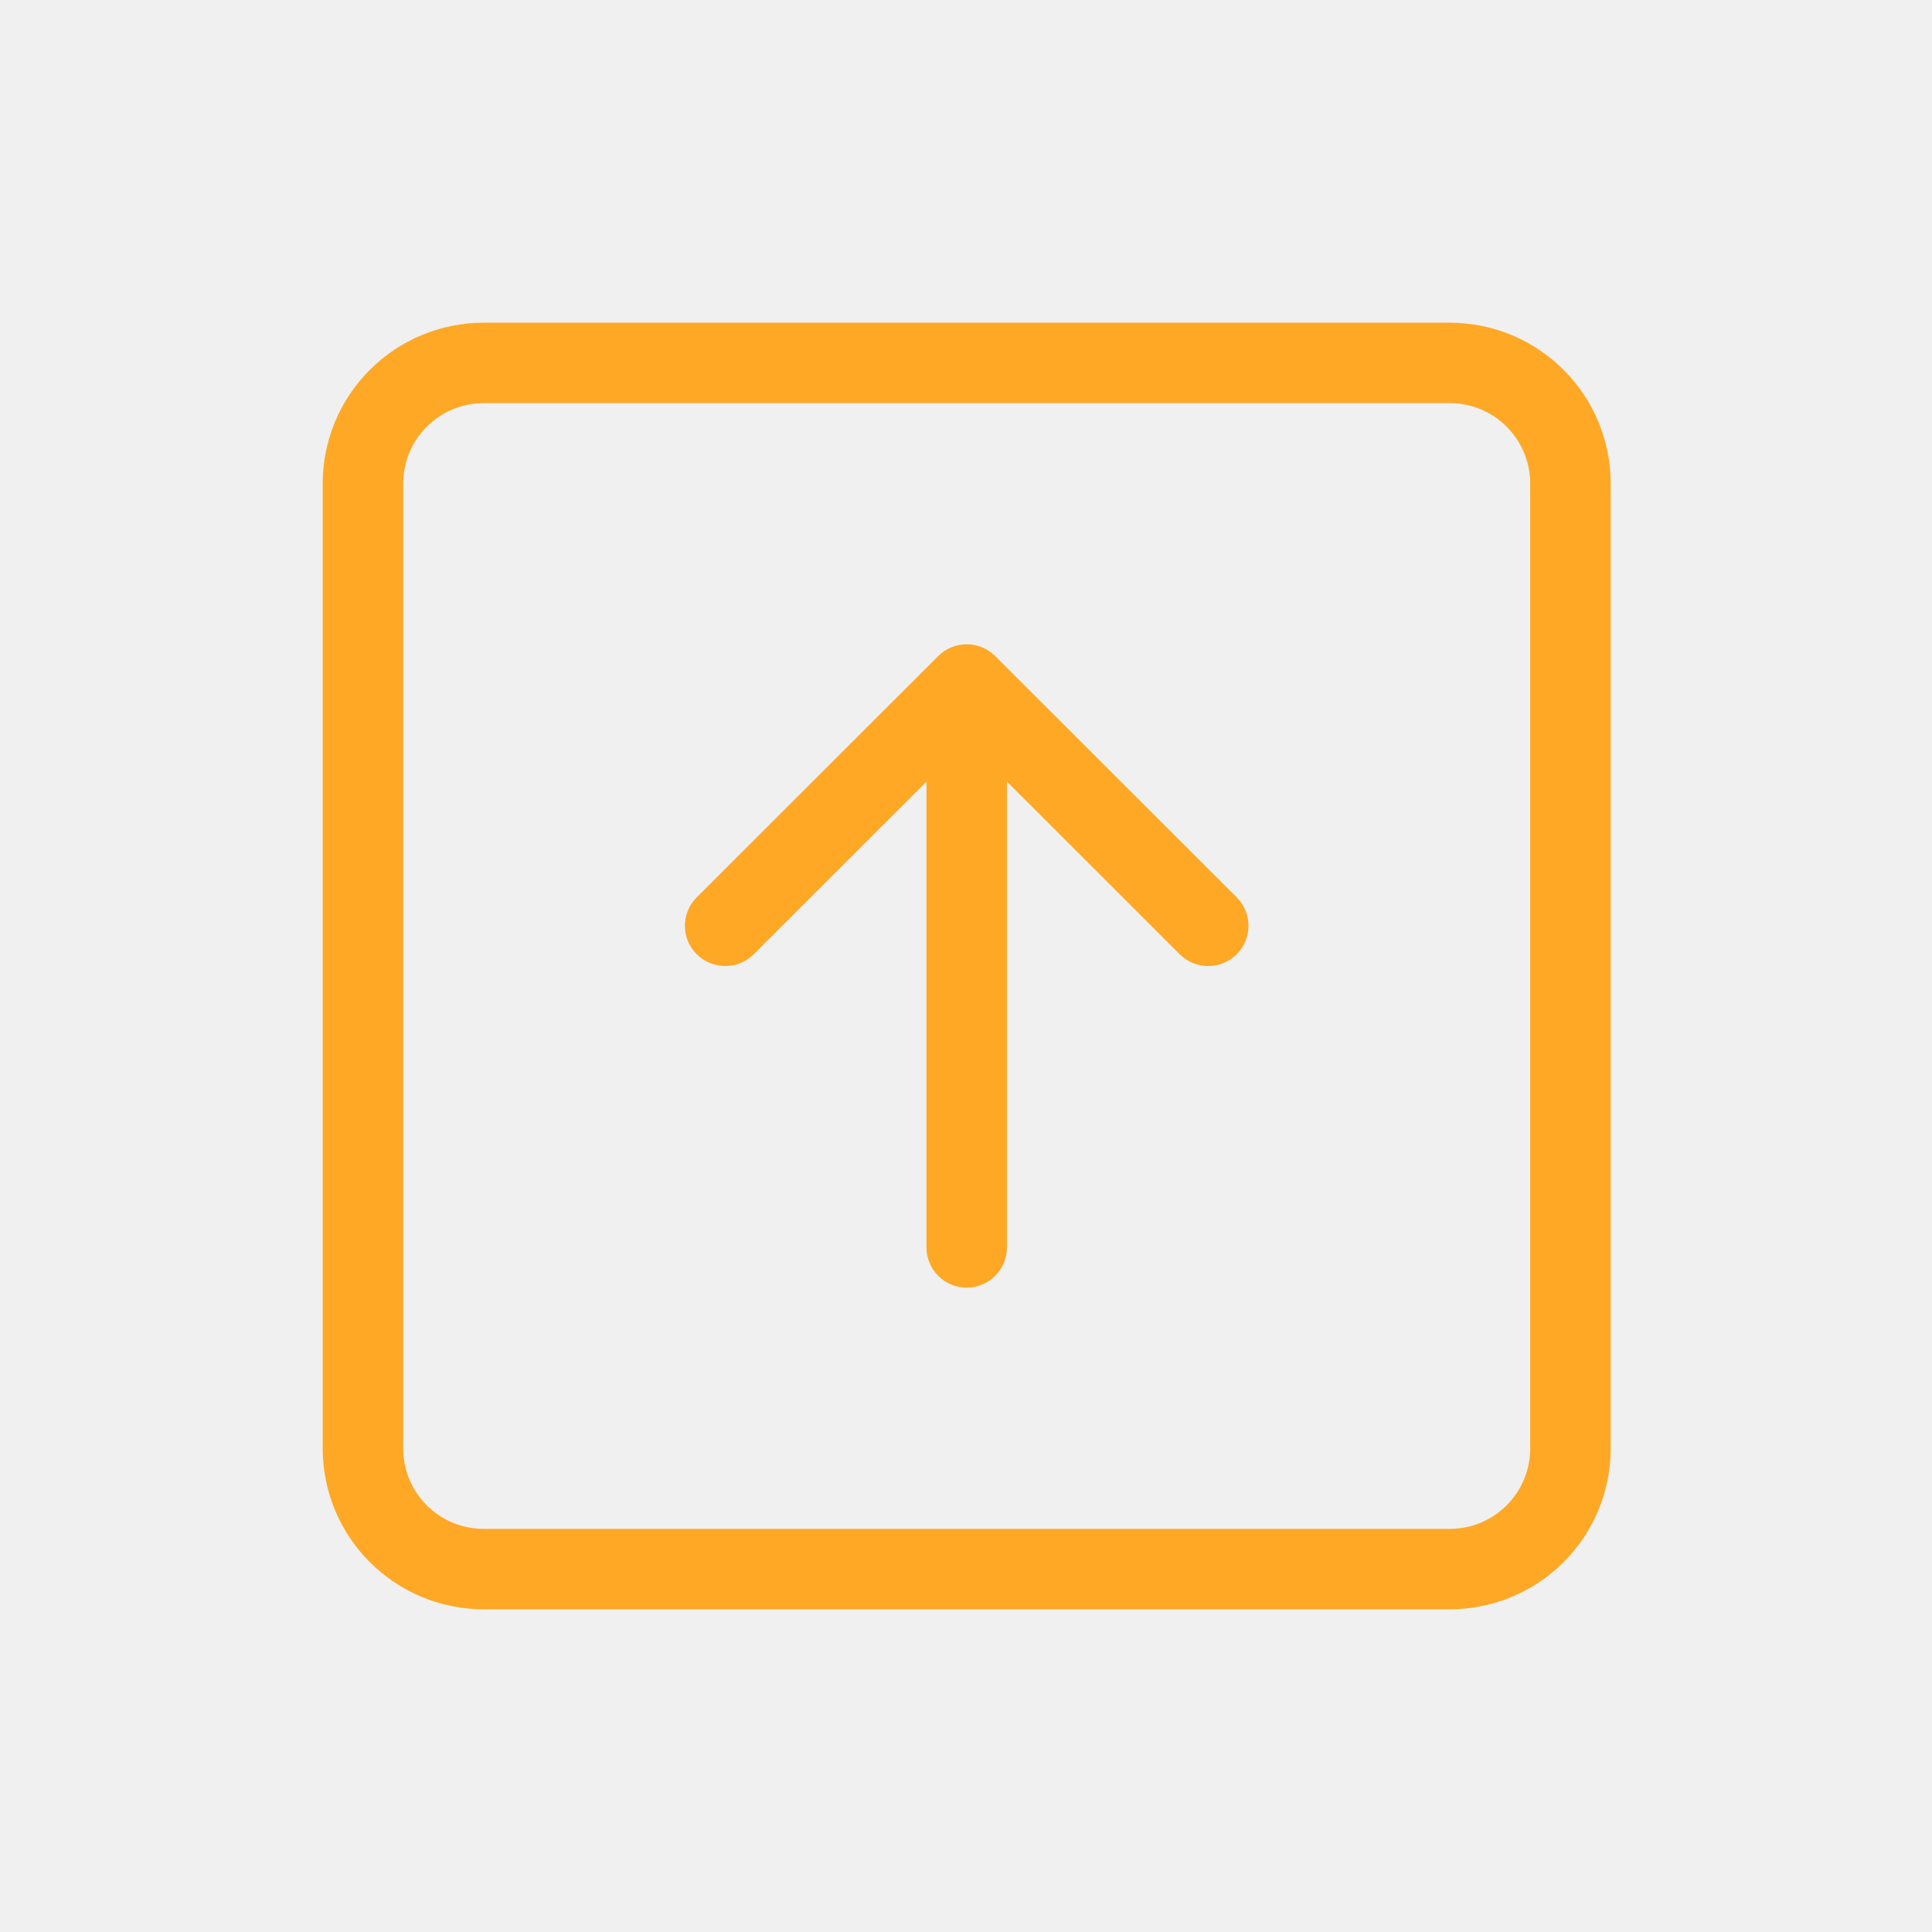
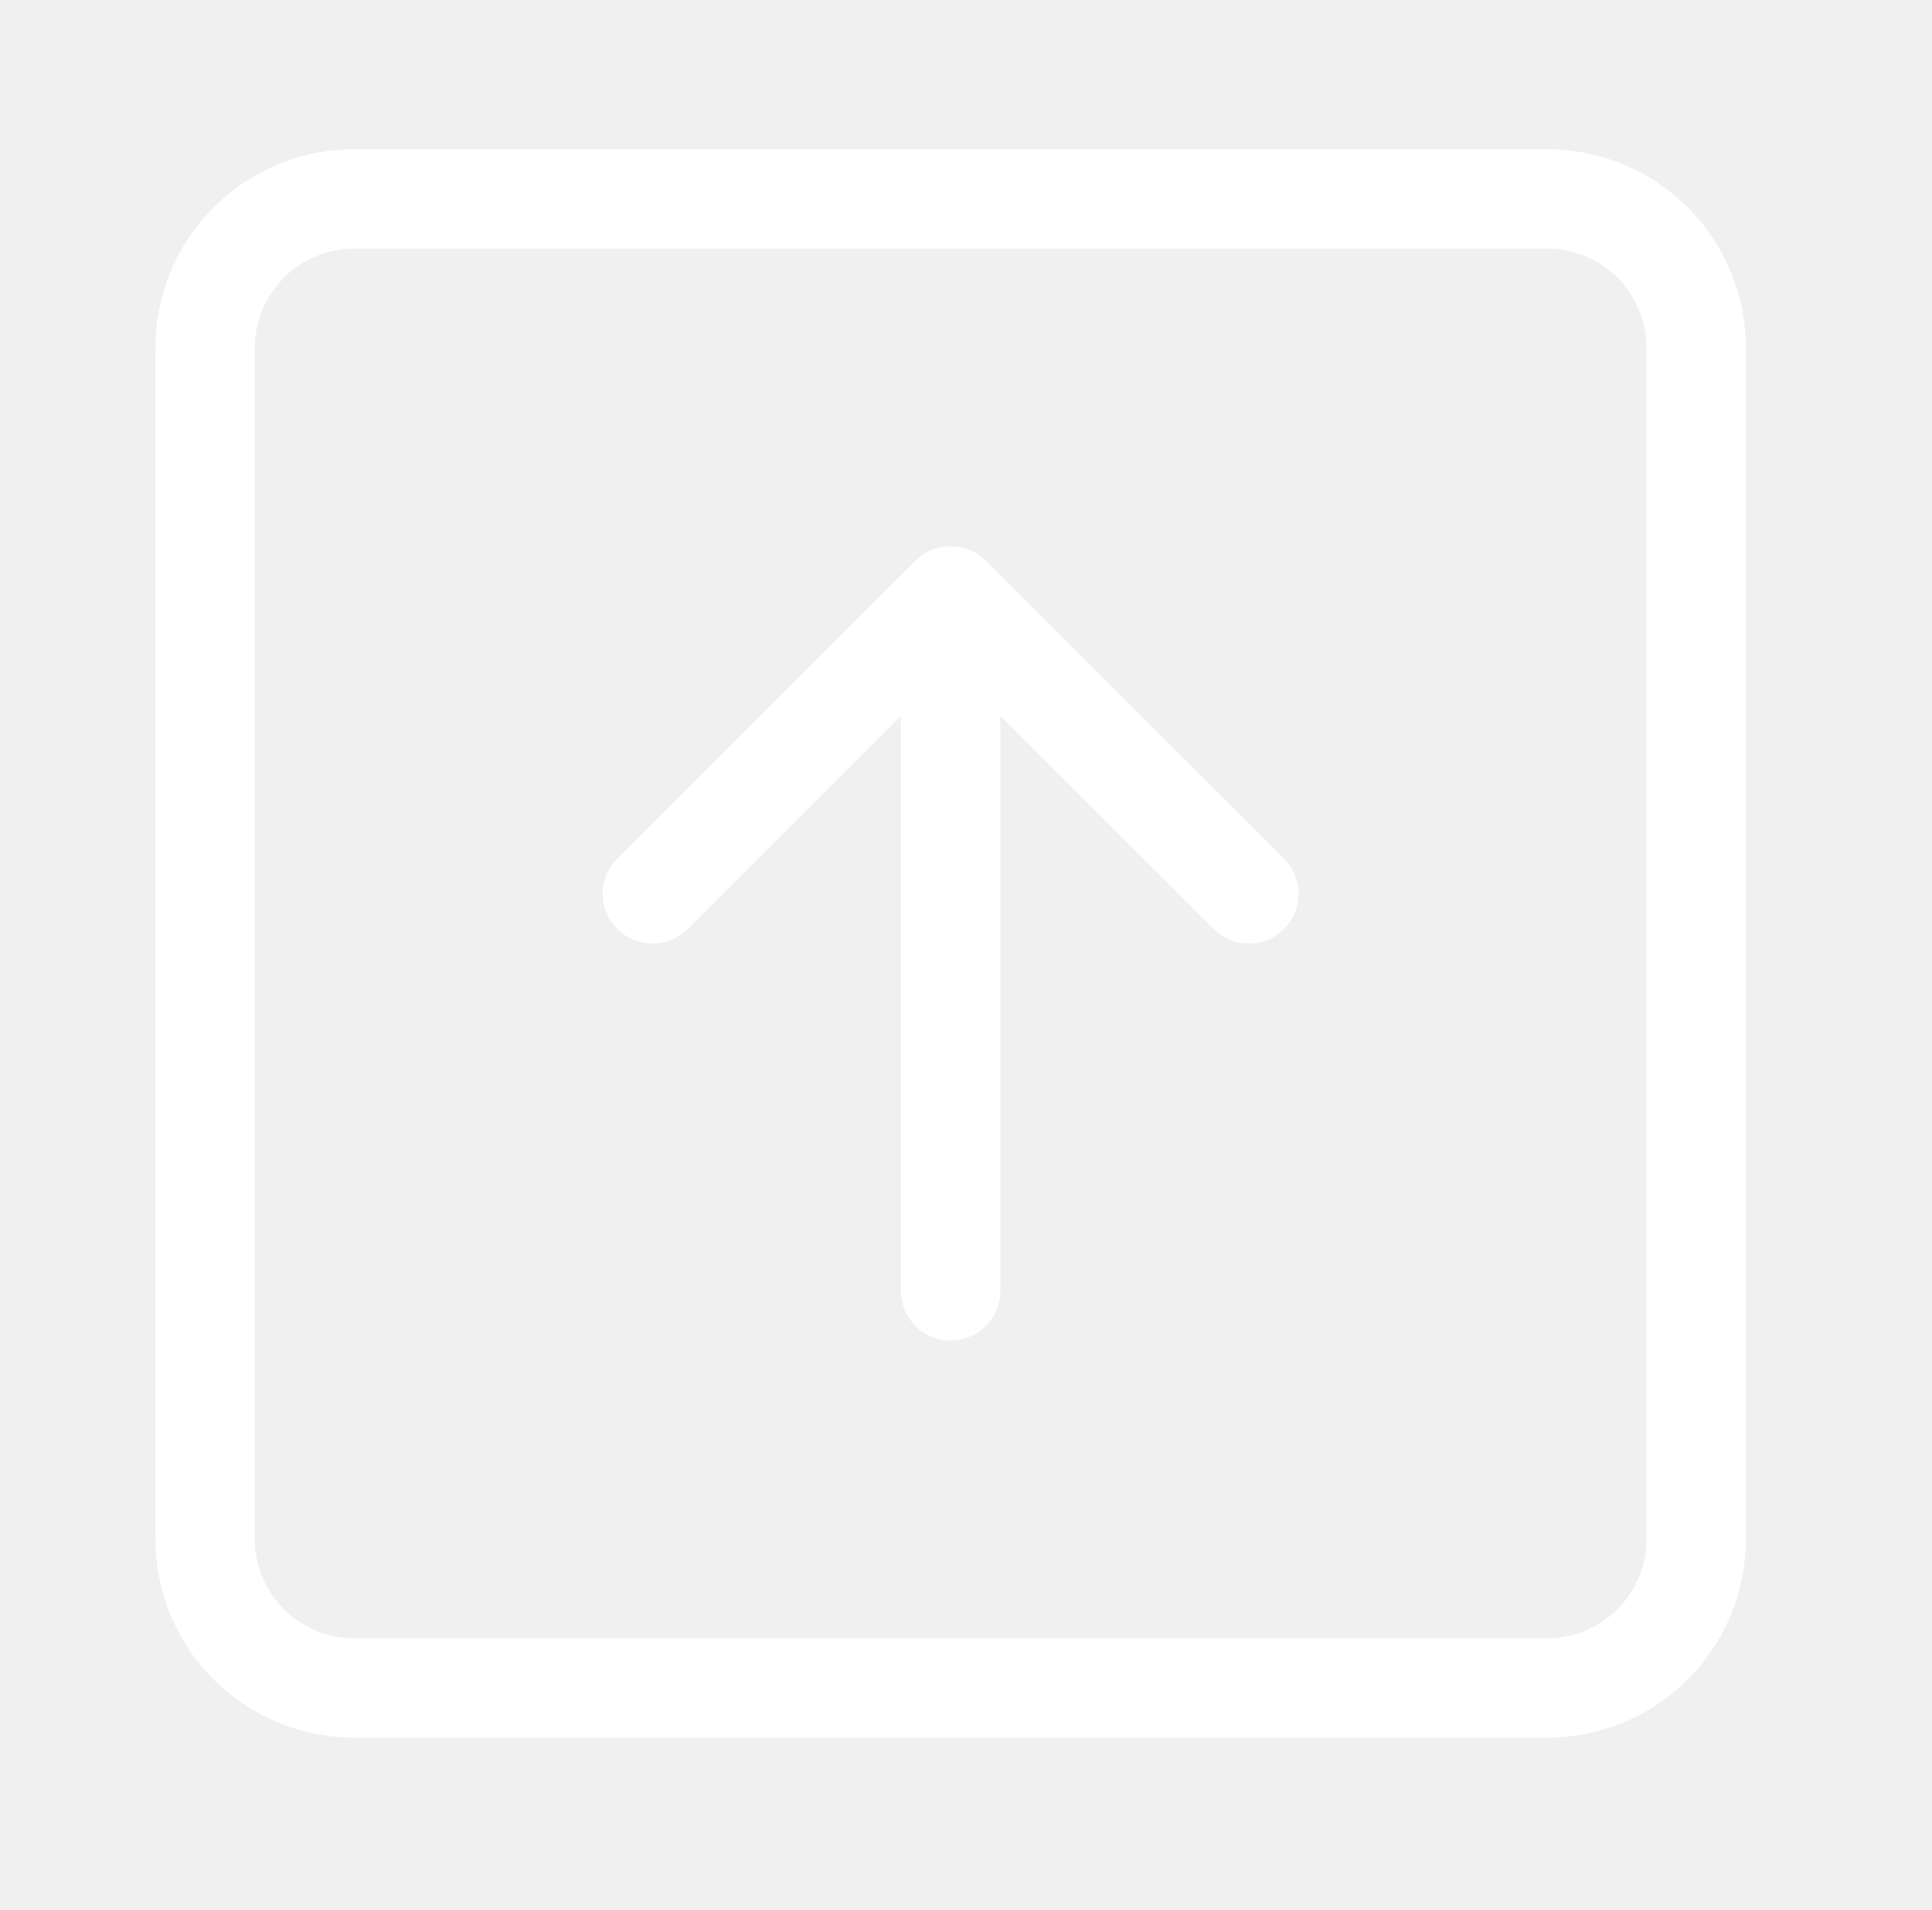
- <svg xmlns="http://www.w3.org/2000/svg" width="1389" height="1389" viewBox="0 0 1389 1389" fill="none">
-   <path fill-rule="evenodd" clip-rule="evenodd" d="M289.875 1041.37C289.875 1056.71 295.973 1071.41 306.826 1082.25C317.68 1093.1 332.401 1099.19 347.75 1099.19L1042.25 1099.19C1057.6 1099.19 1072.32 1093.1 1083.17 1082.25C1094.03 1071.41 1100.13 1056.71 1100.13 1041.38L1100.13 347.625C1100.13 332.292 1094.03 317.587 1083.17 306.745C1072.32 295.904 1057.6 289.813 1042.25 289.813L347.75 289.812C332.401 289.812 317.68 295.903 306.826 306.745C295.973 317.587 289.875 332.292 289.875 347.625L289.875 1041.37ZM1158 1041.38C1158 1072.04 1145.8 1101.45 1124.1 1123.13C1102.39 1144.82 1072.95 1157 1042.25 1157L347.75 1157C317.051 1157 287.61 1144.82 265.902 1123.13C244.195 1101.45 232 1072.04 232 1041.37L232 347.625C232 316.959 244.195 287.55 265.902 265.866C287.61 244.182 317.051 232 347.75 232L1042.25 232C1072.95 232 1102.39 244.182 1124.1 265.866C1145.81 287.55 1158 316.959 1158 347.625L1158 1041.38ZM666.062 896.844C666.062 904.51 669.111 911.863 674.538 917.284C679.965 922.705 687.325 925.75 695 925.75C702.675 925.75 710.035 922.705 715.462 917.284C720.889 911.863 723.937 904.51 723.937 896.844L723.938 561.936L848.137 686.059C853.571 691.487 860.941 694.537 868.625 694.537C876.309 694.537 883.679 691.487 889.113 686.059C894.546 680.632 897.599 673.27 897.599 665.594C897.599 657.918 894.546 650.556 889.113 645.128L715.488 471.691C712.8 468.999 709.606 466.863 706.091 465.406C702.575 463.948 698.806 463.198 695 463.198C691.194 463.198 687.425 463.948 683.909 465.406C680.394 466.863 677.2 468.999 674.512 471.691L500.887 645.128C495.454 650.556 492.401 657.918 492.401 665.594C492.401 673.27 495.454 680.632 500.887 686.059C506.321 691.487 513.691 694.537 521.375 694.537C529.059 694.537 536.429 691.487 541.863 686.059L666.063 561.936L666.062 896.844Z" fill="#FFA826" />
+ <svg xmlns="http://www.w3.org/2000/svg" width="87" height="86" viewBox="0 0 87 86" fill="none">
+   <path fill-rule="evenodd" clip-rule="evenodd" d="M11.476 69.32C11.476 70.506 11.948 71.643 12.787 72.482C13.627 73.32 14.765 73.791 15.952 73.791L69.665 73.791C70.853 73.791 71.991 73.32 72.831 72.482C73.67 71.643 74.142 70.506 74.142 69.32L74.142 15.665C74.142 14.479 73.67 13.342 72.831 12.503C71.991 11.665 70.853 11.193 69.665 11.193L15.952 11.193C14.765 11.193 13.627 11.665 12.787 12.503C11.948 13.342 11.476 14.479 11.476 15.665L11.476 69.32ZM78.618 69.32C78.618 71.692 77.674 73.966 75.996 75.643C74.317 77.32 72.04 78.263 69.665 78.263L15.952 78.262C13.578 78.262 11.301 77.32 9.622 75.643C7.943 73.966 7 71.692 7 69.32L7 15.665C7 13.293 7.943 11.018 9.622 9.341C11.301 7.664 13.578 6.722 15.952 6.722L69.665 6.722C72.04 6.722 74.317 7.664 75.996 9.341C77.674 11.018 78.618 13.293 78.618 15.665L78.618 69.32ZM40.571 58.142C40.571 58.735 40.807 59.303 41.226 59.723C41.646 60.142 42.215 60.377 42.809 60.377C43.402 60.377 43.972 60.142 44.391 59.723C44.811 59.303 45.047 58.735 45.047 58.142L45.047 32.24L54.653 41.84C55.073 42.259 55.643 42.495 56.237 42.495C56.831 42.495 57.401 42.259 57.822 41.84C58.242 41.42 58.478 40.85 58.478 40.257C58.478 39.663 58.242 39.094 57.822 38.674L44.393 25.26C44.185 25.052 43.938 24.887 43.667 24.774C43.395 24.661 43.103 24.603 42.809 24.603C42.514 24.603 42.223 24.661 41.951 24.774C41.679 24.887 41.432 25.052 41.224 25.26L27.796 38.674C27.376 39.094 27.14 39.663 27.14 40.257C27.14 40.85 27.376 41.42 27.796 41.84C28.216 42.259 28.786 42.495 29.381 42.495C29.975 42.495 30.545 42.259 30.965 41.84L40.571 32.24L40.571 58.142Z" fill="white" />
</svg>
